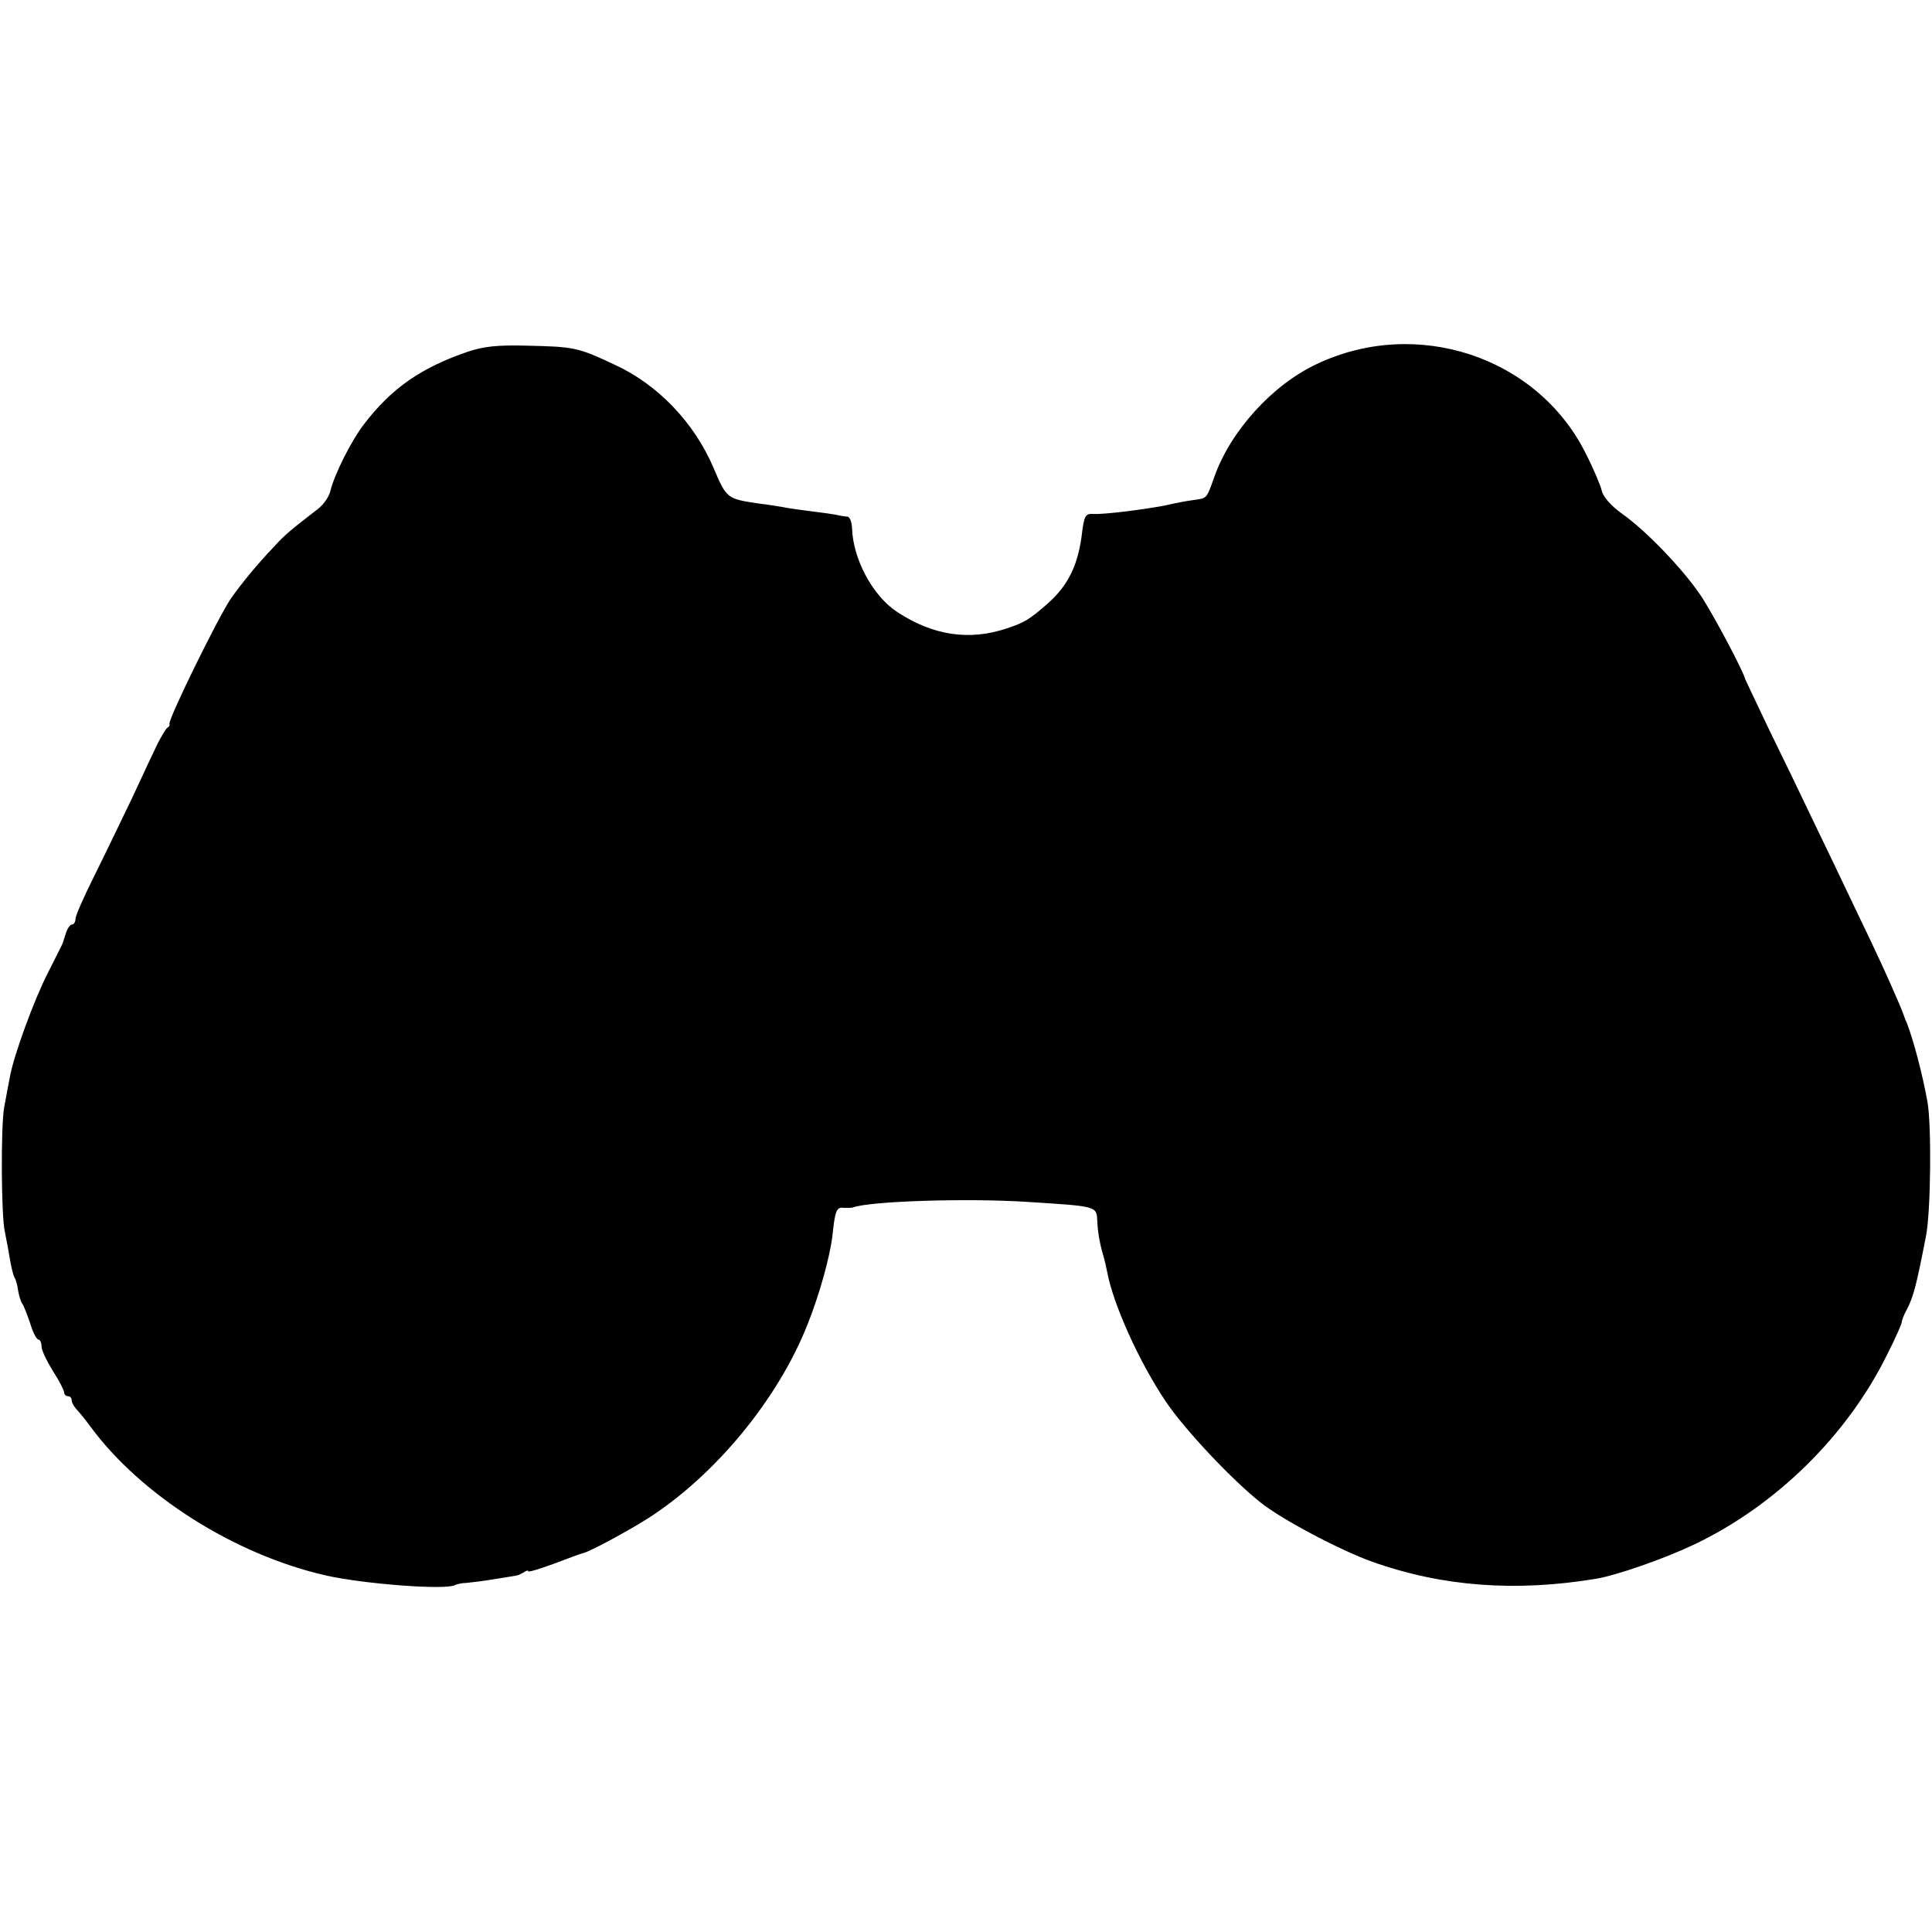
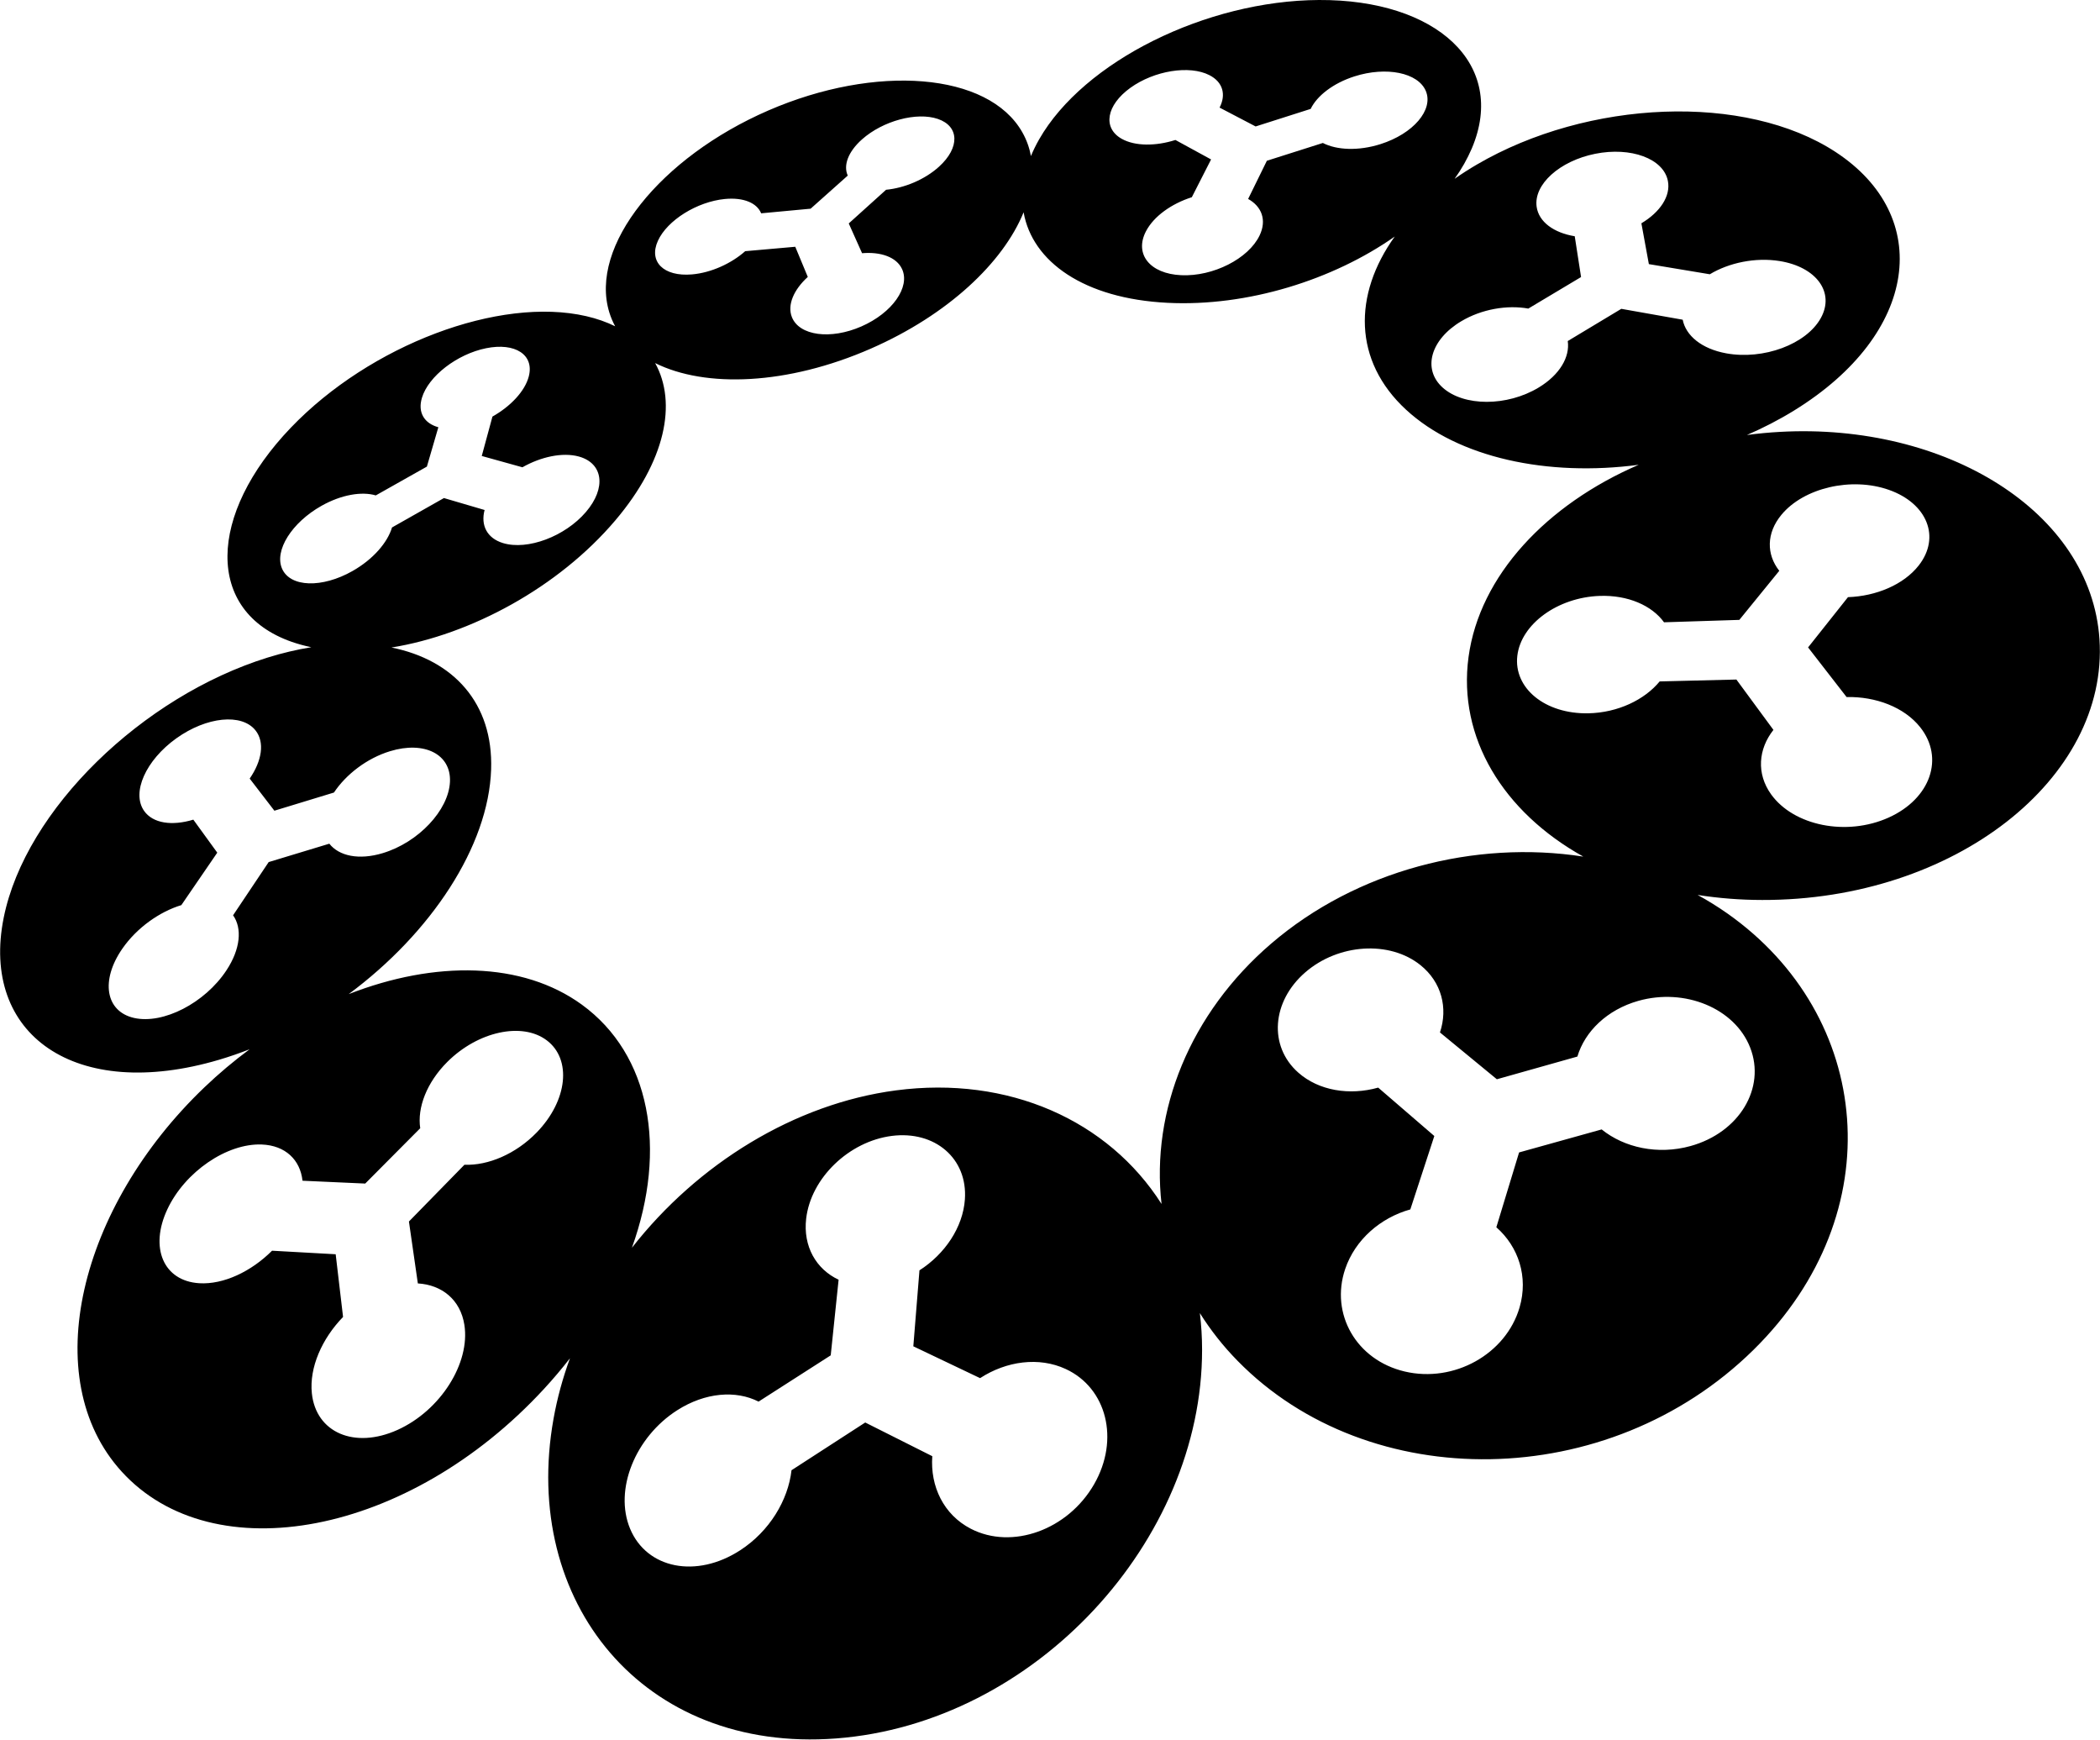
- <svg xmlns="http://www.w3.org/2000/svg" version="1.0" width="512pt" height="512pt" viewBox="0 0 512 512" preserveAspectRatio="xMidYMid meet">
-   <g transform="translate(0,512) scale(0.1,-0.1)" fill="#000000" stroke="none">
-     <path d="M1240 4188 c-123 -42 -202 -96 -276 -193 -33 -43 -78 -132 -89 -178 -4 -15 -19 -36 -34 -47 -70 -54 -86 -67 -116 -100 -42 -44 -85 -96 -113 -136 -34 -50 -168 -323 -163 -333 2 -2 -1 -7 -6 -10 -4 -3 -15 -22 -25 -41 -9 -19 -40 -84 -68 -145 -29 -60 -74 -154 -101 -208 -27 -54 -49 -104 -49 -112 0 -8 -4 -15 -9 -15 -5 0 -12 -10 -16 -22 -4 -13 -8 -25 -9 -28 -1 -3 -19 -38 -39 -78 -37 -72 -91 -220 -101 -277 -3 -16 -10 -52 -15 -80 -9 -49 -8 -290 2 -330 2 -11 8 -40 12 -65 4 -25 10 -49 13 -55 4 -5 8 -21 10 -35 2 -13 7 -29 11 -35 4 -5 13 -29 21 -52 7 -24 17 -43 22 -43 4 0 8 -8 8 -18 0 -10 14 -39 30 -65 17 -26 30 -52 30 -57 0 -6 5 -10 10 -10 6 0 10 -5 10 -11 0 -6 6 -16 12 -23 7 -7 24 -28 38 -47 134 -182 382 -339 623 -394 102 -23 315 -39 342 -26 6 3 19 6 30 6 11 1 45 5 75 10 30 5 57 9 60 10 3 0 11 4 18 8 6 5 12 6 12 3 0 -3 30 6 68 20 37 14 72 27 77 28 16 3 115 56 172 92 178 114 345 316 423 514 32 80 59 178 66 235 7 68 11 77 31 74 10 0 20 0 23 1 44 17 303 25 460 15 190 -12 186 -11 188 -52 1 -28 7 -61 16 -91 3 -9 7 -28 10 -42 15 -84 85 -240 156 -345 49 -73 175 -207 251 -267 56 -45 212 -127 296 -157 186 -66 380 -80 592 -45 55 9 181 53 261 91 216 103 405 288 511 503 22 43 39 82 39 87 0 4 6 20 14 34 17 33 25 64 50 193 13 65 15 294 4 356 -14 77 -37 163 -55 210 -4 8 -7 17 -8 20 -1 3 -6 16 -12 30 -31 72 -56 127 -113 245 -34 72 -86 180 -115 240 -29 61 -81 169 -116 240 -34 72 -63 132 -64 135 -5 22 -87 176 -118 222 -47 70 -146 173 -209 217 -28 20 -49 44 -53 60 -3 14 -22 59 -43 100 -128 256 -448 362 -713 236 -117 -55 -228 -177 -271 -299 -21 -59 -19 -56 -54 -61 -16 -2 -49 -8 -74 -14 -49 -10 -165 -25 -192 -23 -22 1 -25 -3 -32 -62 -11 -77 -37 -129 -89 -175 -50 -44 -63 -51 -108 -66 -100 -34 -197 -19 -291 43 -65 42 -118 141 -120 223 -1 16 -6 29 -12 30 -6 0 -20 2 -31 5 -11 2 -40 6 -65 9 -25 3 -61 8 -80 12 -19 3 -44 7 -55 8 -89 13 -89 13 -124 95 -51 120 -148 221 -261 273 -100 47 -108 48 -235 51 -76 2 -113 -2 -155 -16z" />
-   </g>
+ <svg xmlns="http://www.w3.org/2000/svg" width="512" height="424" shape-rendering="geometricPrecision" text-rendering="geometricPrecision" image-rendering="optimizeQuality" fill-rule="evenodd" clip-rule="evenodd" viewBox="0 0 89.003 73.715">
+   <path d="M75.45 18.302c7.007-.385 13.173 3.366 13.536 8.784.395 5.902-6.15 11.074-14.297 11.054a17.869 17.869 0 01-2.736-.213c.433.237.853.498 1.259.783 6.156 4.331 7.006 12.689 1.111 18.494-6.16 6.066-16.309 6.138-21.865.472a11.973 11.973 0 01-1.604-2.028c.061.503.094 1.022.094 1.555.006 8.077-7.062 15.829-15.517 16.471-8.172.62-13.364-5.786-11.974-13.547.156-.874.392-1.731.697-2.565-.341.438-.706.871-1.099 1.297-5.735 6.22-14.025 7.775-17.91 3.498-3.579-3.941-1.79-11.206 3.512-16.275a19.811 19.811 0 011.918-1.615c-.424.165-.853.314-1.288.443C3.181 46.717-.848 43.843.152 38.887c.924-4.581 5.884-9.372 11.186-11.02a13.565 13.565 0 011.851-.439 6.54 6.54 0 01-.836-.23c-3.683-1.294-3.551-5.4-.032-9.072 3.36-3.507 8.835-5.577 12.524-4.727.452.104.86.249 1.224.428a3.246 3.246 0 01-.246-.584c-.87-2.818 2.174-6.579 6.737-8.56 4.55-1.975 9.33-1.624 10.771.928.179.316.298.652.363 1.002.096-.234.212-.47.347-.707C45.931 2.599 51.123.025 55.899 0c4.975-.026 7.999 2.707 6.484 6.286a6.81 6.81 0 01-.731 1.291c.298-.208.611-.41.941-.602 4.71-2.753 11.38-3.045 15.215-.529 4.141 2.717 3.529 7.686-1.764 10.95-.641.395-1.312.741-2.003 1.039.464-.062.934-.107 1.409-.133zm-8.343 18c-3.4-1.894-5.326-5.043-4.865-8.456.467-3.453 3.312-6.466 7.213-8.149-3.852.512-7.647-.289-9.863-2.336-2.238-2.067-2.245-4.874-.478-7.336-2.607 1.83-6.23 2.979-9.634 2.808-3.537-.177-5.728-1.74-6.097-3.836-.865 2.125-3.198 4.341-6.471 5.775-3.548 1.554-7.021 1.674-9.147.615.934 1.687.445 4.151-1.69 6.668-2.412 2.843-6.132 4.845-9.487 5.386 2.623.527 4.317 2.352 4.224 5.165-.107 3.26-2.545 6.933-6.038 9.524 3.663-1.432 7.368-1.383 9.884.446 2.902 2.109 3.631 6.111 2.122 10.303 2.781-3.555 6.889-6.104 11.193-6.67 4.771-.629 9.003 1.273 11.257 4.814-.452-3.939 1.2-8.075 4.645-11.032 3.617-3.104 8.63-4.401 13.232-3.689zm-6.902 4.599c.895.719 1.172 1.816.826 2.853l2.412 1.984 3.413-.962c.318-1.068 1.264-1.987 2.581-2.36 1.97-.557 4.089.309 4.742 1.977.671 1.712-.456 3.601-2.527 4.175-1.384.384-2.809.07-3.767-.704l-3.5.975-.964 3.171c.936.822 1.365 2.1.984 3.4-.578 1.977-2.778 3.206-4.869 2.713-2.055-.486-3.164-2.443-2.523-4.342.423-1.25 1.502-2.176 2.762-2.527l1.017-3.111-2.379-2.051c-1.21.341-2.515.135-3.385-.634-1.273-1.124-1.125-3.021.293-4.25 1.404-1.217 3.573-1.36 4.884-.307zm-19.311 9.926c-.082 1.187-.85 2.321-1.926 3.009l-.26 3.219 2.83 1.349c1.114-.723 2.493-.915 3.634-.385 1.731.804 2.291 2.981 1.199 4.882-1.113 1.937-3.476 2.789-5.226 1.886-1.152-.595-1.726-1.796-1.633-3.075l-2.842-1.428-3.125 2.023c-.143 1.268-.931 2.583-2.171 3.389-1.86 1.21-3.964.787-4.671-.909-.689-1.653.217-3.887 1.998-5.023 1.188-.758 2.488-.854 3.447-.365l3.059-1.961.334-3.205c-.953-.447-1.511-1.411-1.375-2.589.199-1.721 1.816-3.273 3.628-3.505 1.826-.233 3.221.953 3.1 2.688zm-18.15-2.834c-.892.919-2.068 1.408-3.063 1.368l-2.353 2.405.378 2.624c1.021.061 1.804.69 1.972 1.755.255 1.622-1.011 3.632-2.836 4.454-1.827.822-3.455.11-3.629-1.552-.114-1.091.429-2.316 1.323-3.236l-.313-2.657-2.697-.15c-.88.88-2.056 1.441-3.085 1.378-1.521-.094-2.115-1.508-1.354-3.131.744-1.589 2.525-2.807 4.005-2.748 1 .04 1.628.65 1.725 1.535l2.658.12 2.332-2.345c-.132-.868.273-1.937 1.149-2.811 1.295-1.291 3.166-1.701 4.212-.915 1.067.801.892 2.549-.424 3.906zm-6.525-11.838c-1.012.306-1.855.122-2.265-.4l-2.571.779-1.509 2.255c.389.548.319 1.425-.284 2.337-.912 1.381-2.676 2.29-3.91 2.014-1.218-.273-1.43-1.595-.501-2.935.613-.886 1.576-1.566 2.502-1.847l1.523-2.223-1.015-1.399c-.899.274-1.713.16-2.085-.369-.547-.777.071-2.151 1.363-3.076 1.282-.919 2.777-1.072 3.359-.336.396.5.273 1.286-.248 2.041l1.047 1.361 2.525-.77c.513-.771 1.399-1.453 2.375-1.751 1.458-.446 2.598.126 2.542 1.301-.057 1.199-1.334 2.561-2.848 3.018zm5.1-13.139c-.688-.208-.954-.76-.784-1.403l-1.723-.506-2.201 1.246c-.191.642-.805 1.353-1.672 1.845-1.298.737-2.64.69-2.987-.094-.341-.771.411-1.96 1.67-2.668.841-.473 1.707-.618 2.301-.441l2.166-1.221.486-1.668c-.593-.163-.884-.623-.696-1.247.275-.917 1.488-1.851 2.717-2.101 1.237-.251 2.052.278 1.812 1.196-.163.625-.771 1.267-1.54 1.7l-.453 1.67 1.723.479c.788-.447 1.698-.643 2.385-.458 1.037.281 1.184 1.331.306 2.354-.889 1.037-2.472 1.63-3.51 1.317zm12.243-9.574c-.207-.518.08-1.168.673-1.706l-.531-1.278-2.122.187c-.589.522-1.443.914-2.256.984-1.206.103-1.846-.541-1.444-1.425.397-.871 1.662-1.658 2.84-1.771.795-.076 1.359.171 1.536.607l2.097-.196 1.574-1.403c-.195-.427.01-1.008.607-1.537.884-.784 2.313-1.169 3.211-.864.911.31.942 1.215.05 2.024-.602.547-1.466.904-2.244.978l-1.582 1.427.565 1.262c.794-.068 1.46.165 1.694.67.355.765-.413 1.86-1.723 2.433-1.311.574-2.632.392-2.945-.392zm15.007-3.64c.33-.637 1.088-1.172 1.944-1.444l.816-1.601-1.511-.825c-.833.265-1.709.267-2.271-.046-.828-.462-.658-1.429.361-2.164 1.012-.729 2.504-.971 3.351-.537.576.295.712.827.431 1.375l1.528.799 2.333-.744c.27-.557.954-1.09 1.855-1.378 1.348-.431 2.701-.159 3.027.621.331.795-.529 1.809-1.923 2.25-.932.296-1.853.255-2.443-.049l-2.373.754-.794 1.618c.578.321.798.9.484 1.551-.473.983-1.968 1.742-3.319 1.681-1.335-.06-1.996-.899-1.496-1.861zm13.365 3.812c.868-.517 1.949-.698 2.842-.537l2.236-1.336-.268-1.729c-.883-.145-1.524-.604-1.615-1.249-.133-.946.975-1.943 2.48-2.245 1.514-.304 2.897.202 3.083 1.148.128.644-.332 1.325-1.123 1.797l.317 1.73 2.584.43c.813-.489 1.929-.725 2.96-.56 1.558.251 2.351 1.33 1.742 2.421-.617 1.107-2.426 1.778-4.007 1.49-1.046-.191-1.714-.754-1.845-1.425l-2.602-.461-2.27 1.365c.097.672-.337 1.43-1.232 1.97-1.342.81-3.172.807-4.067.005-.876-.785-.515-2.04.785-2.814zm5.864 11.64c1.2-.043 2.216.407 2.731 1.118l3.192-.102 1.693-2.08c-.548-.695-.552-1.594.088-2.37.945-1.147 2.969-1.62 4.559-1.06 1.621.571 2.205 2.004 1.263 3.205-.638.814-1.804 1.3-2.998 1.342l-1.691 2.13 1.632 2.103c1.232-.026 2.44.425 3.119 1.278 1.034 1.298.447 3.026-1.336 3.83-1.786.804-4.028.349-4.985-.988-.627-.878-.54-1.914.101-2.728l-1.57-2.134-3.252.08c-.642.781-1.776 1.325-3.019 1.351-1.839.038-3.179-1.067-3.014-2.442.161-1.347 1.714-2.47 3.487-2.533z" />
</svg>
